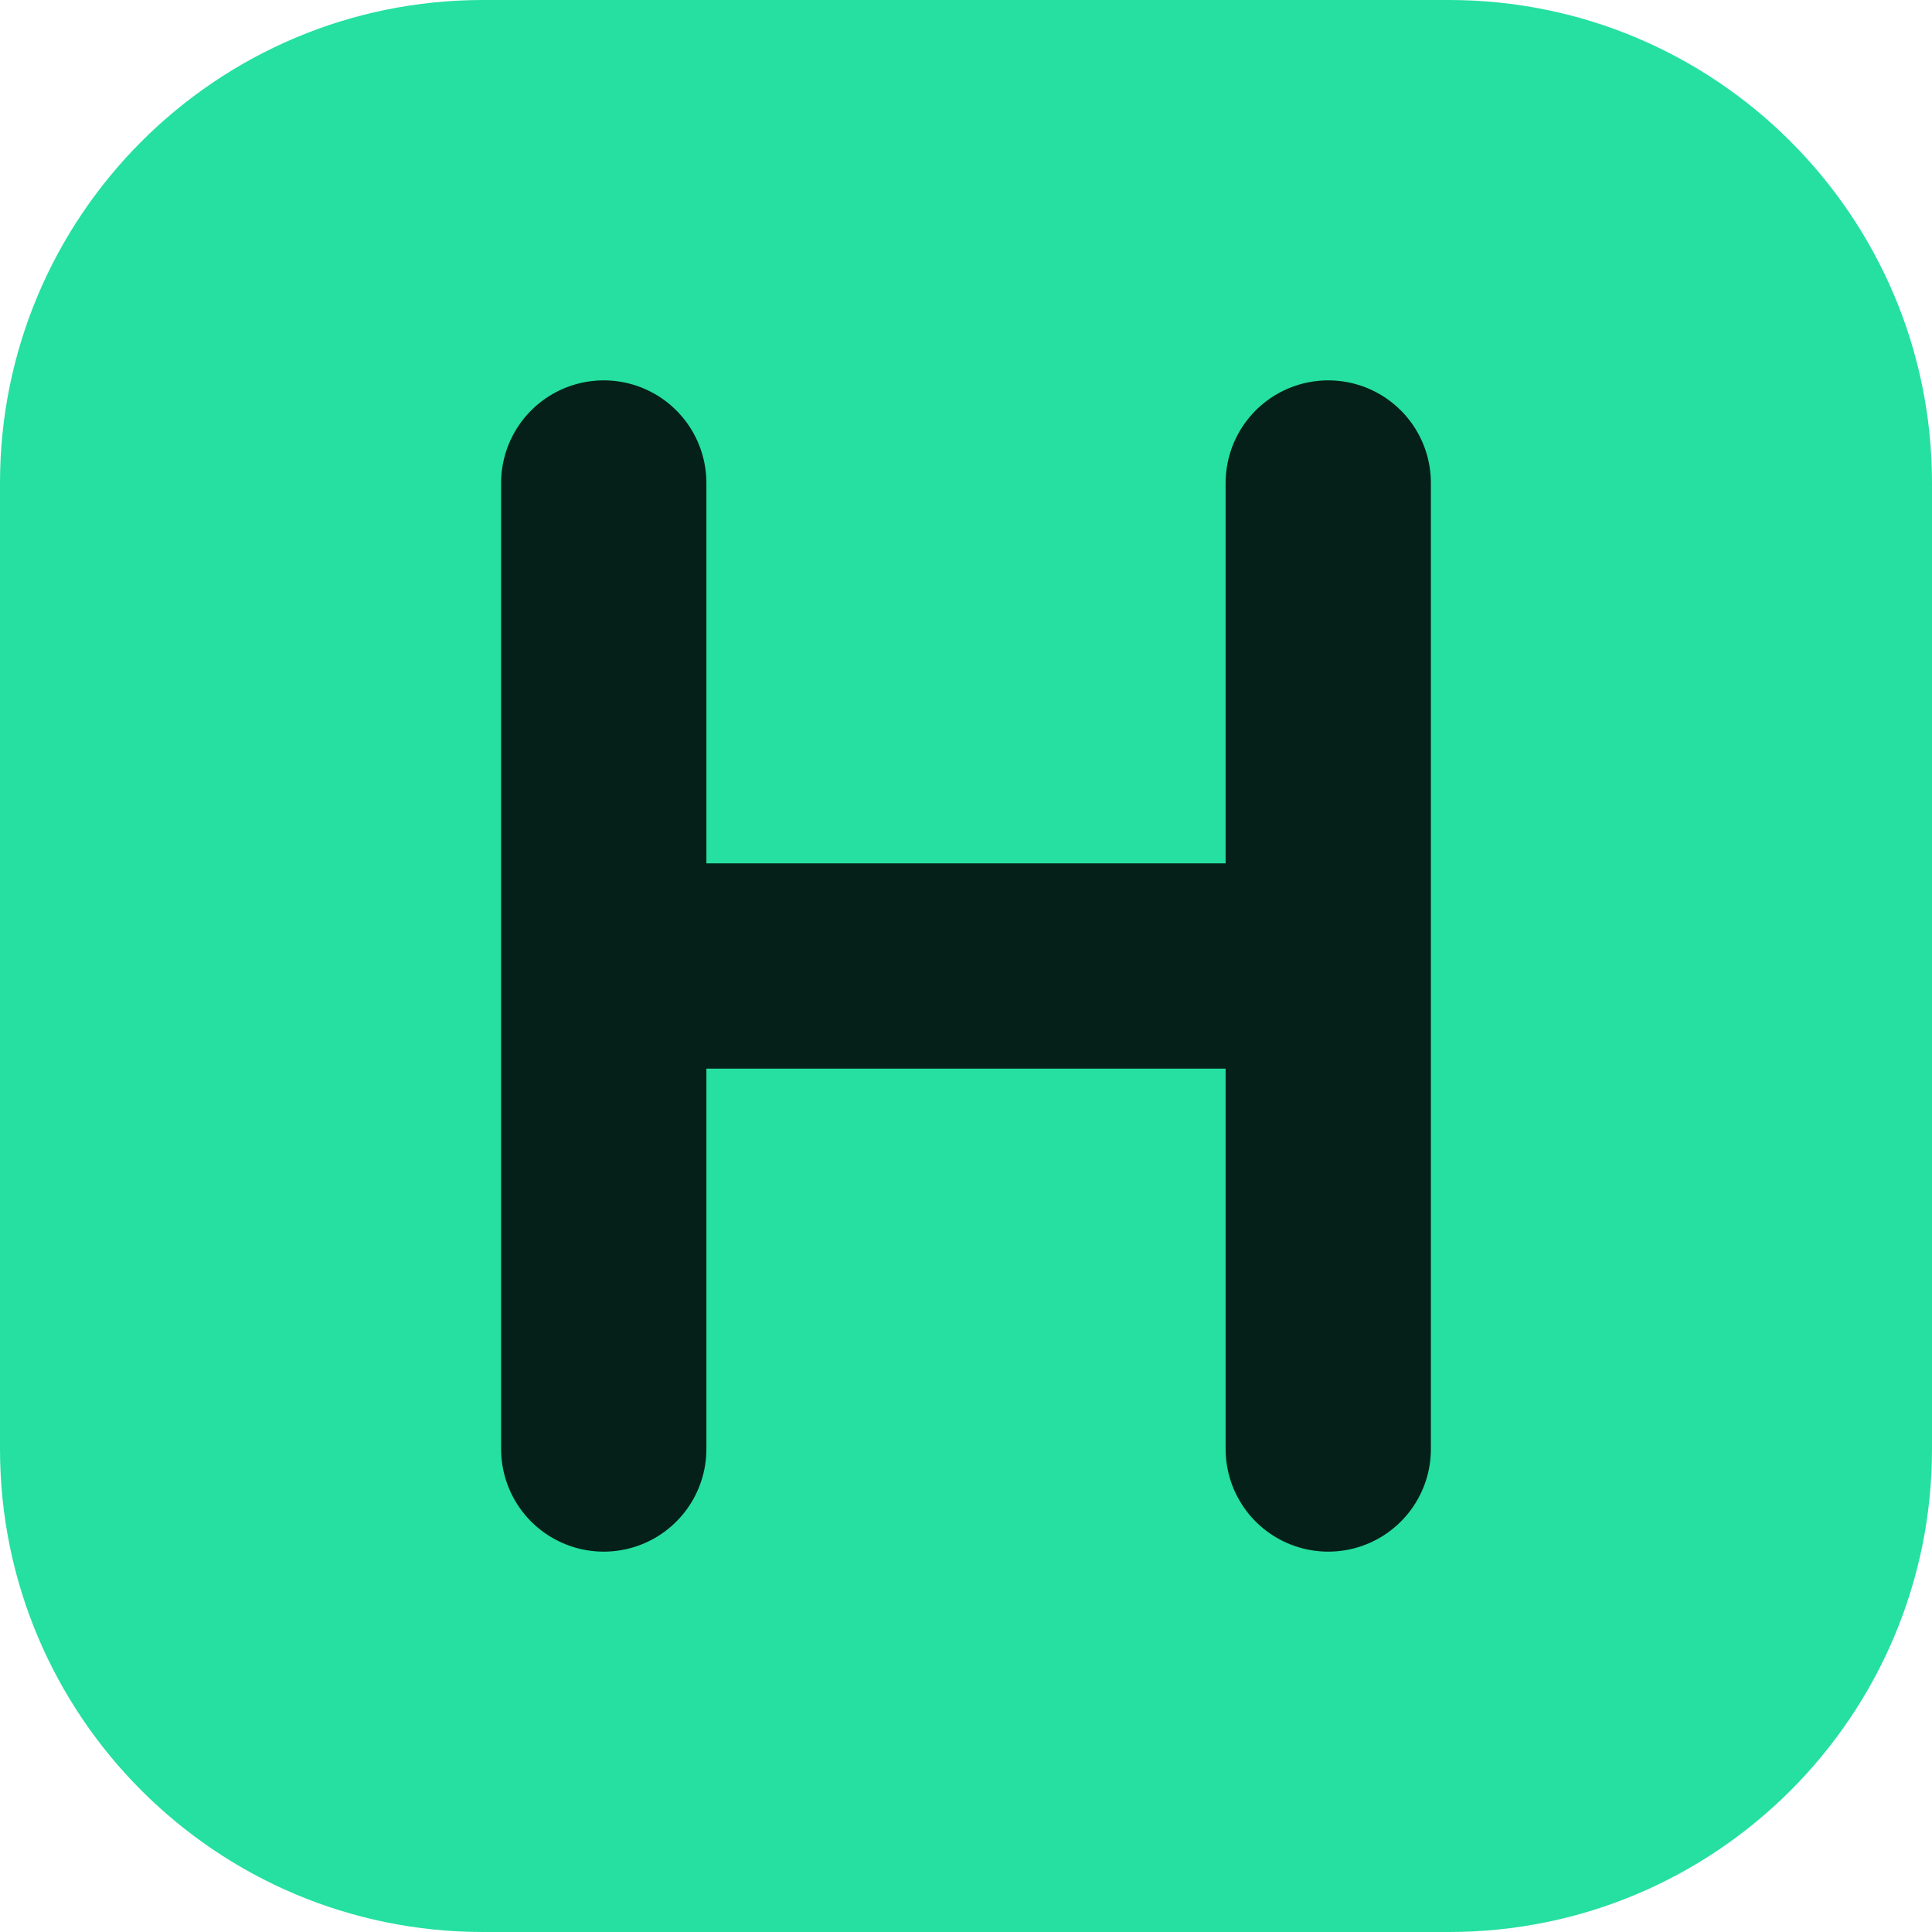
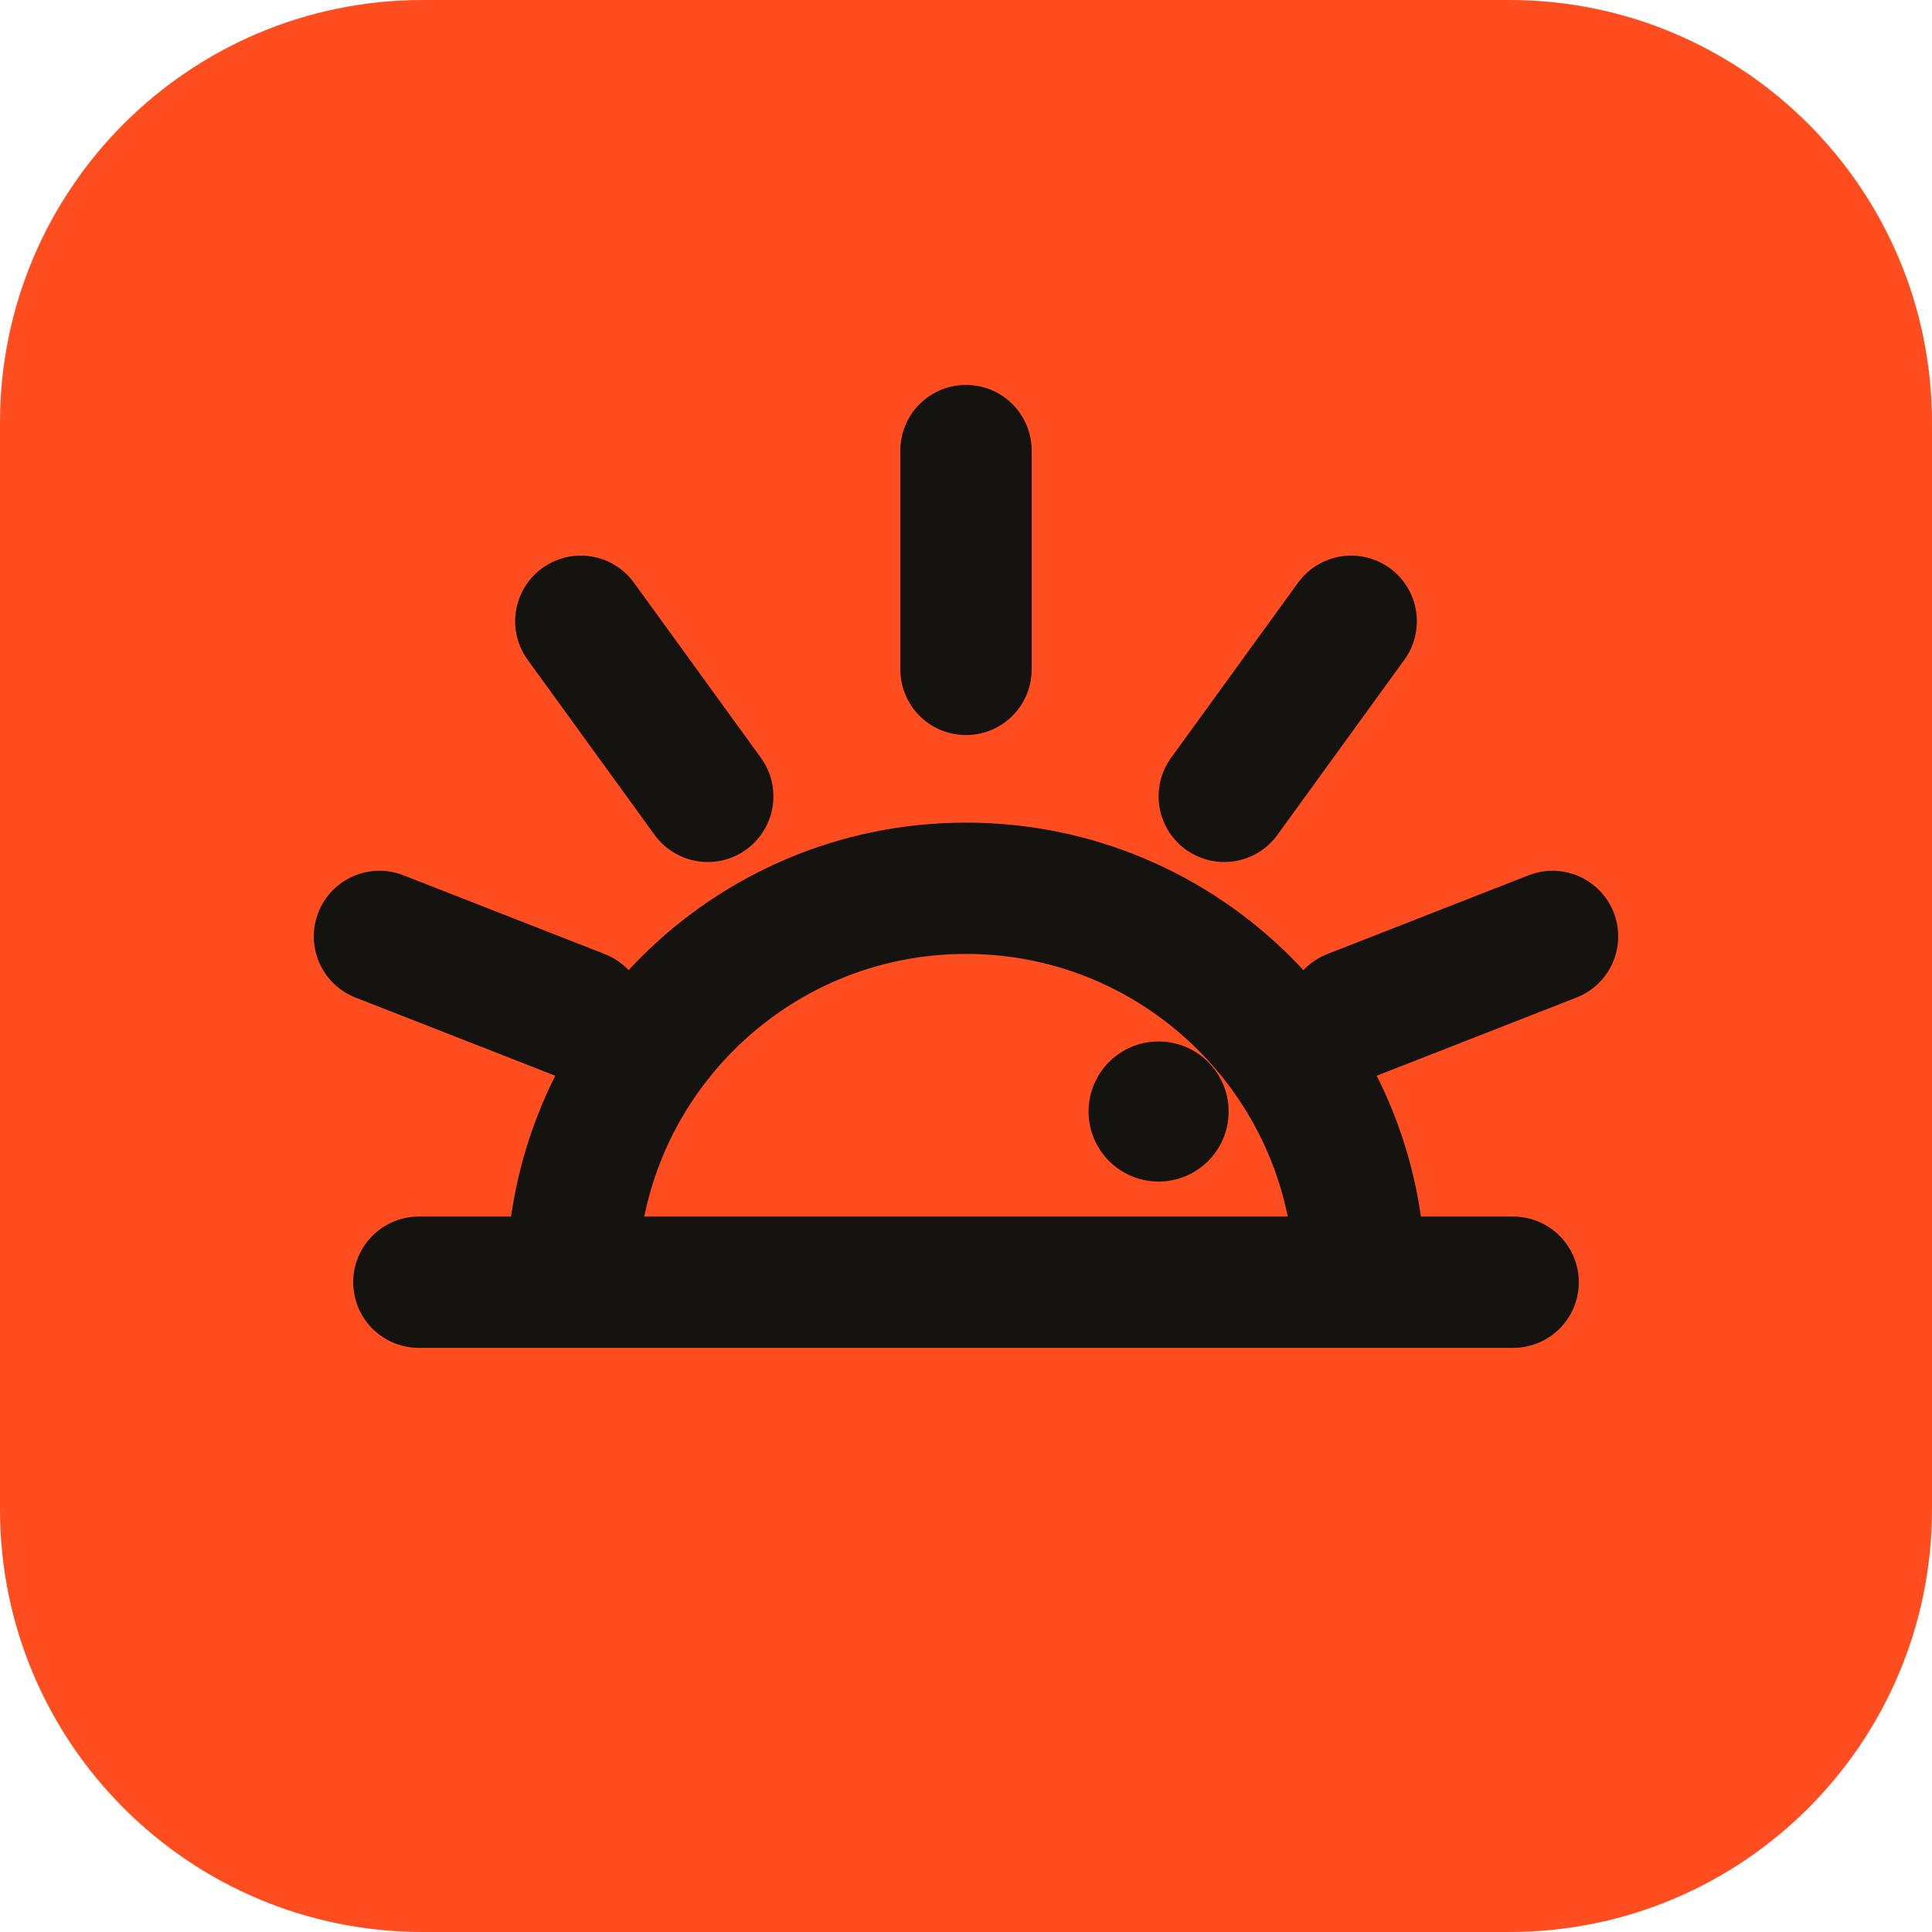
<svg xmlns="http://www.w3.org/2000/svg" viewBox="0 0 32 32">
-   <rect width="32" height="32" rx="8" fill="#25e0a0" />
-   <path d="M10 8v16M22 8v16M10 16h12" stroke="#052018" stroke-width="3.4" stroke-linecap="round" />
+   <rect width="32" height="32" rx="7" fill="#FF4D1F" />
+   <g transform="translate(4.4 4.2) scale(.725)" fill="none" stroke="#15130F" stroke-width="3" stroke-linecap="round" stroke-linejoin="round">
+     <path d="M3.5 23.5h25M7 23.5a9 9 0 0 1 18 0" />
+     <path d="M16 4.5v5M7.2 8.4l2.9 4M24.8 8.4l-2.9 4M2.6 15.6l4.6 1.8M29.4 15.6l-4.6 1.8" />
+     <circle cx="20.4" cy="19.6" r="1.6" fill="#15130F" stroke="none" />
+   </g>
</svg>
